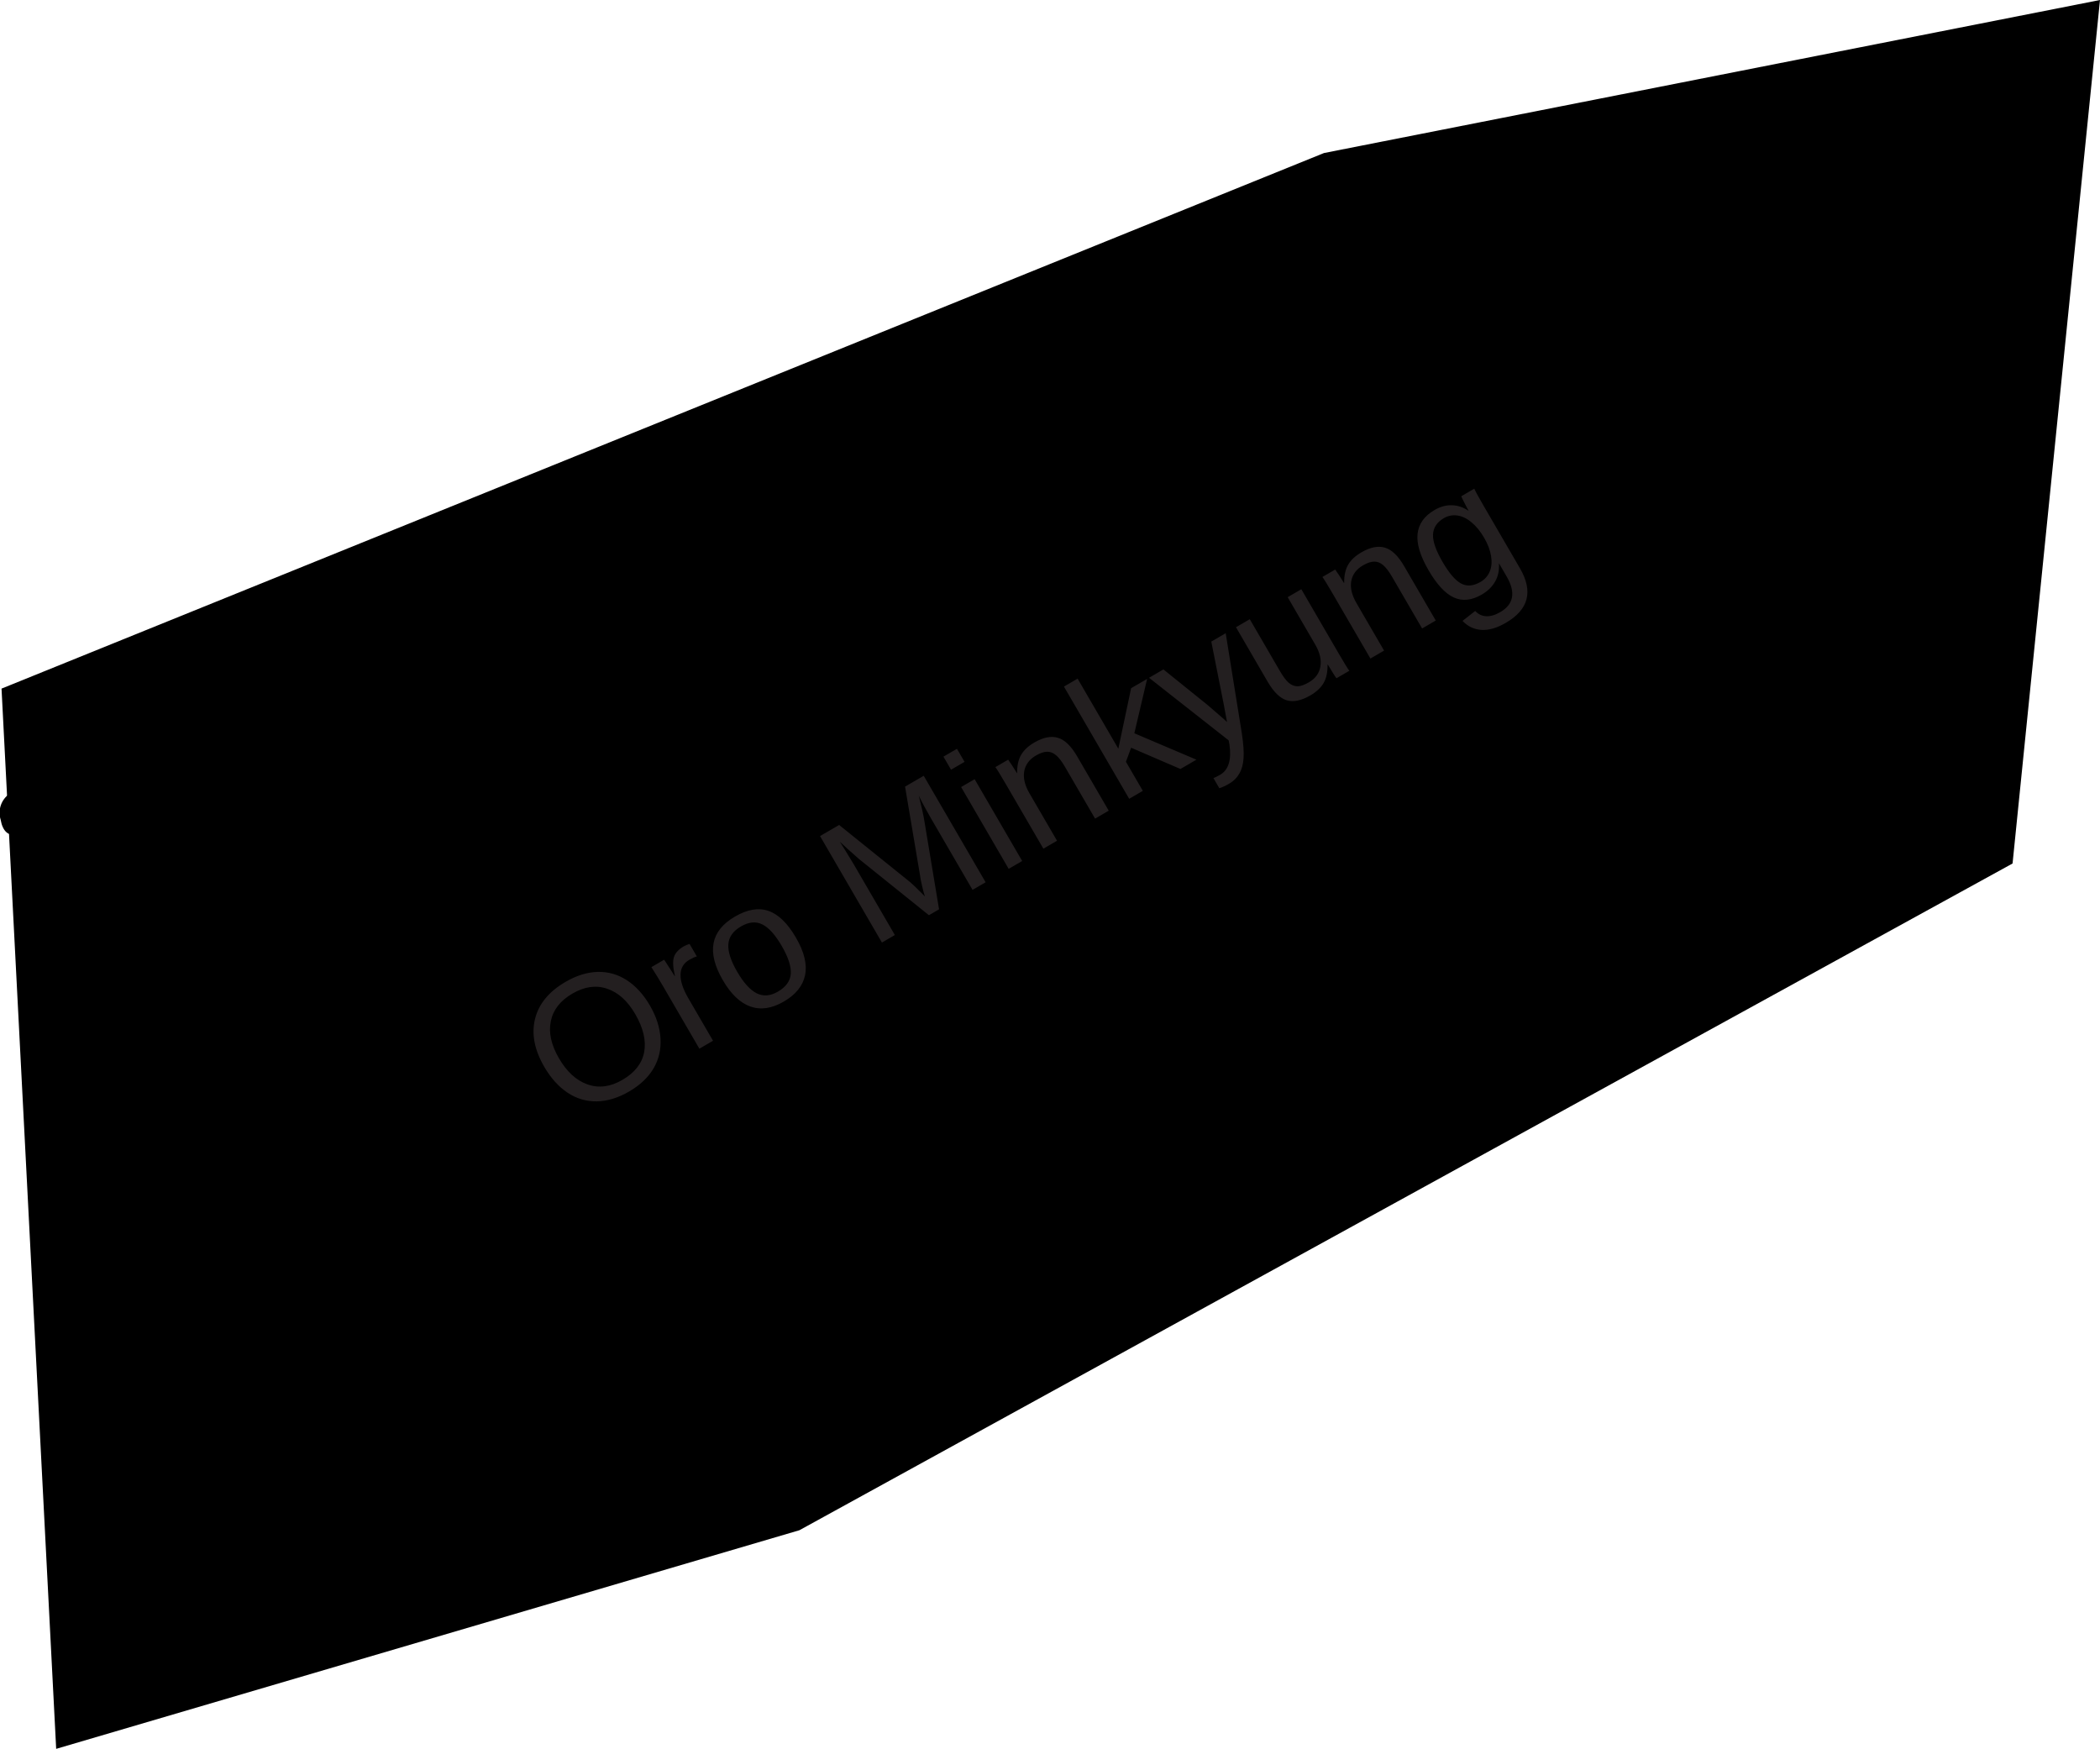
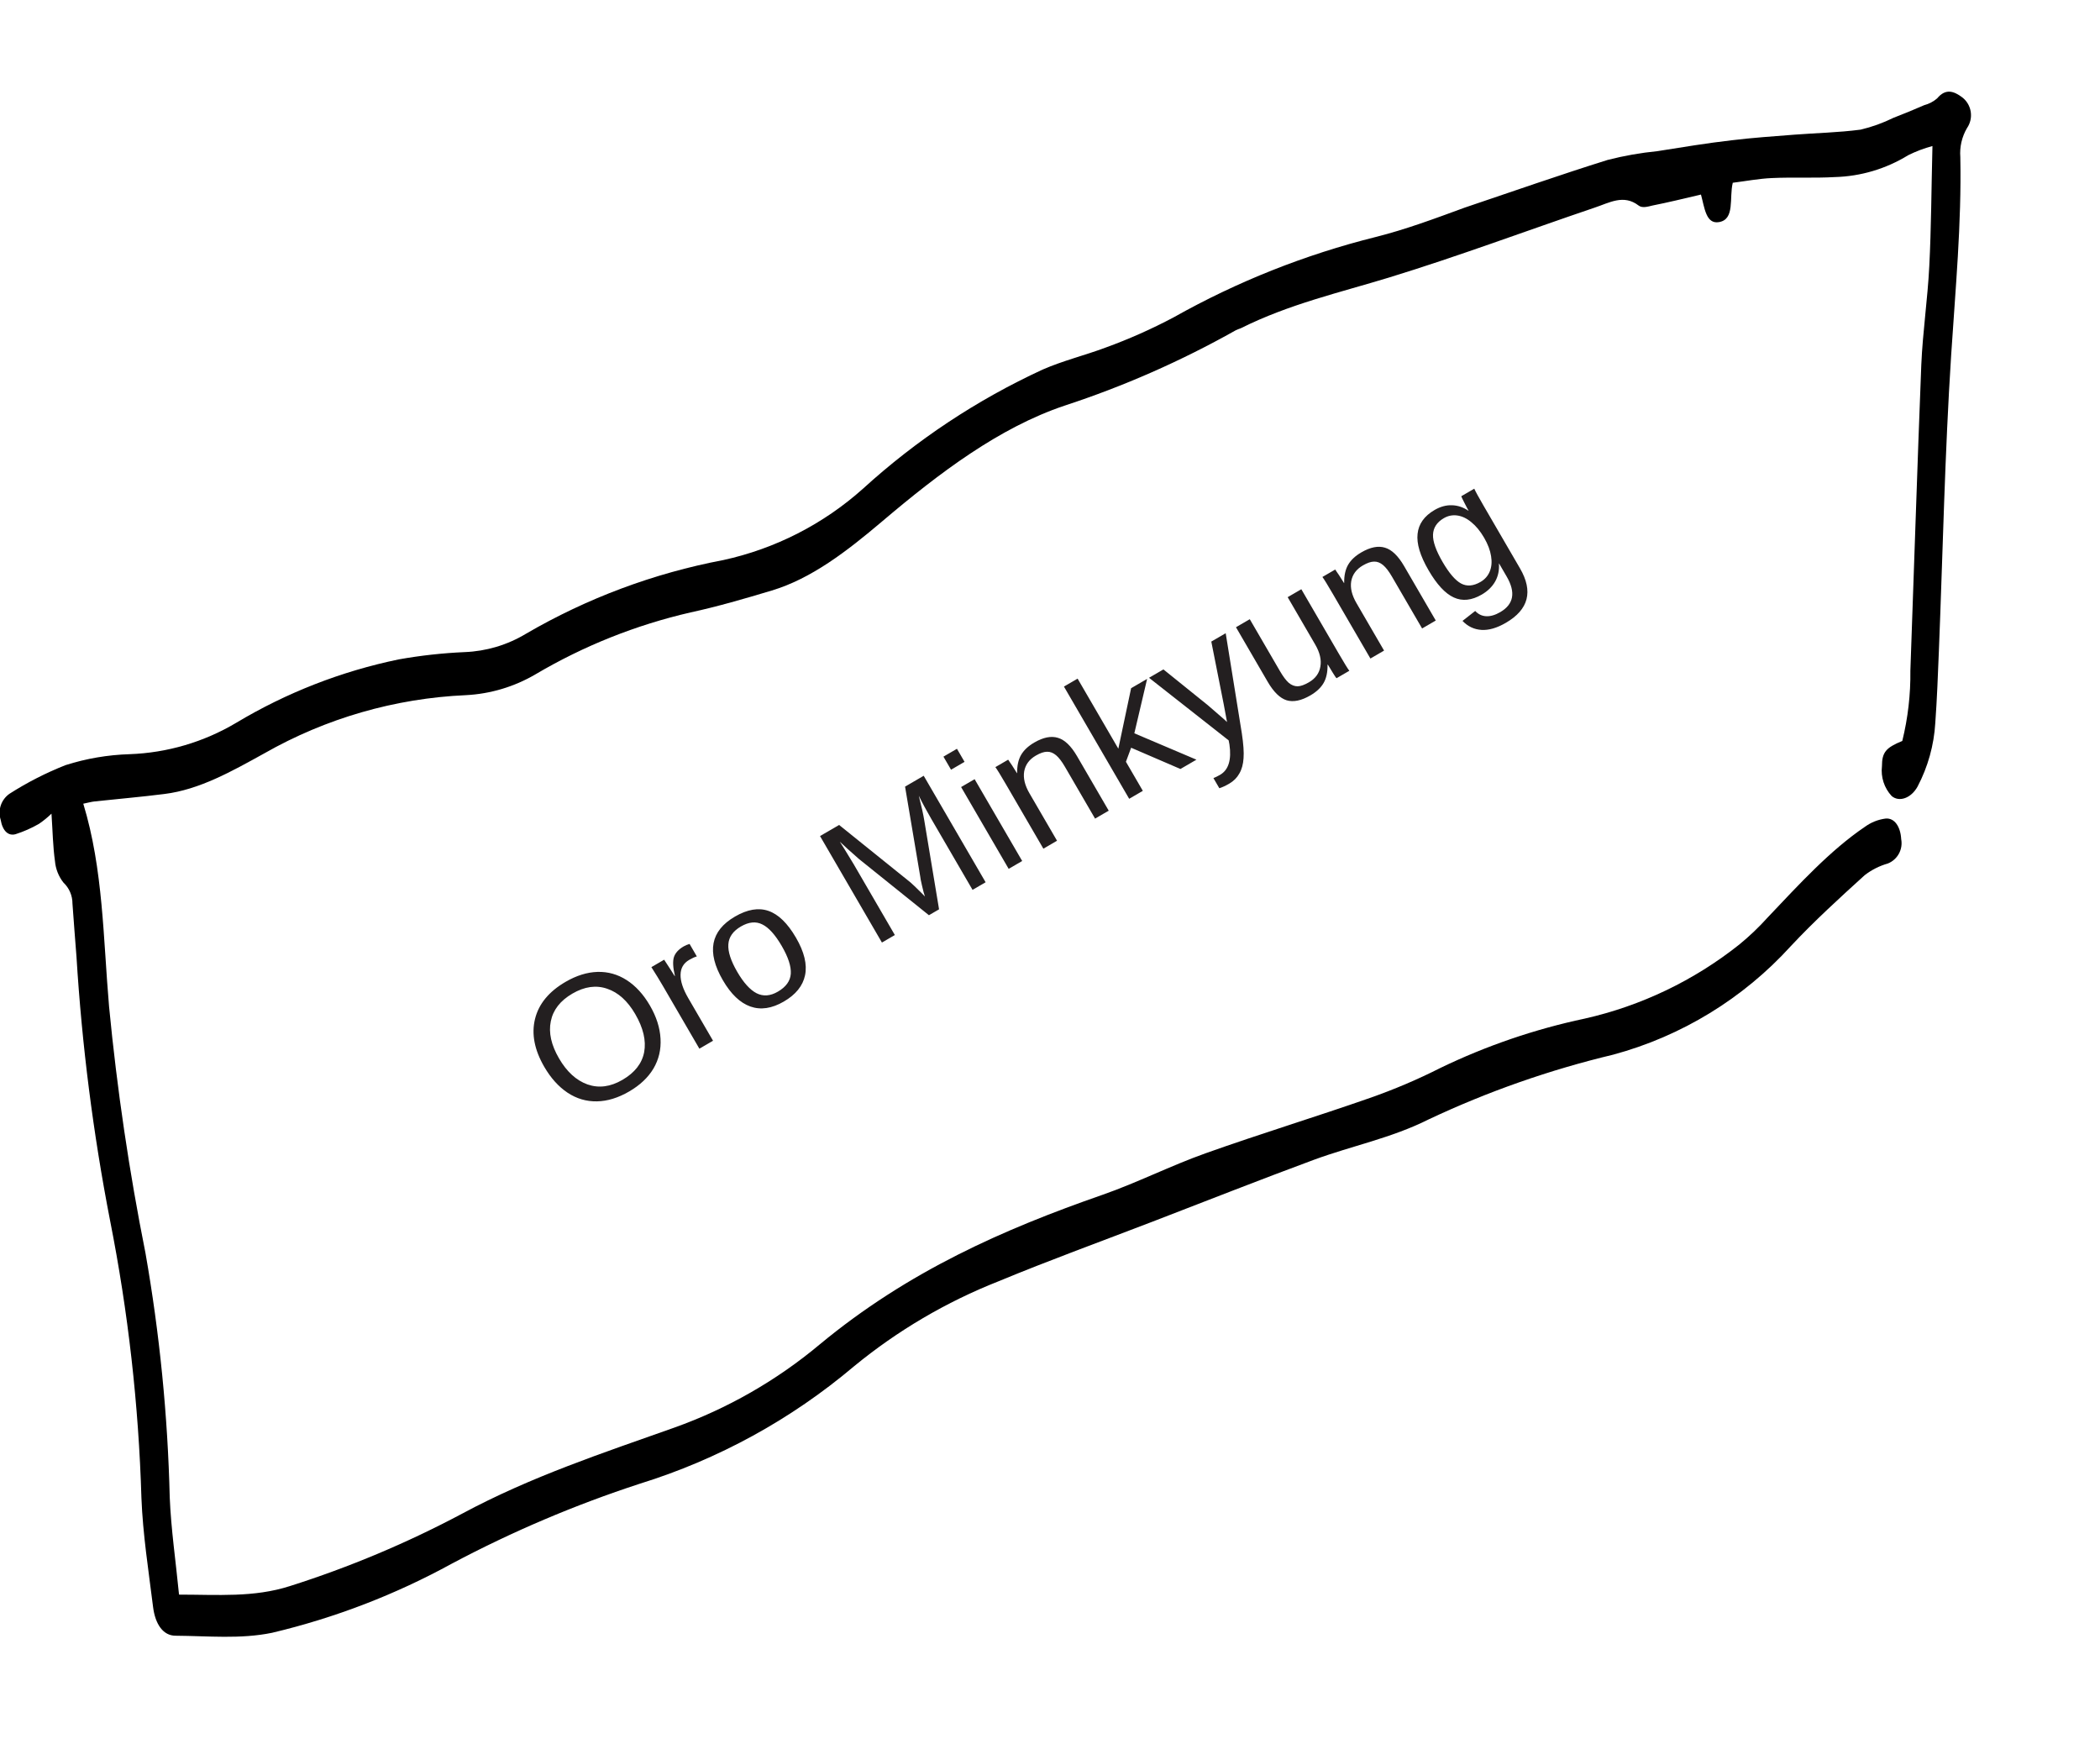
<svg xmlns="http://www.w3.org/2000/svg" id="Layer_1" data-name="Layer 1" viewBox="0 0 192.14 160">
  <defs>
    <style>
            .cls-1 {
                fill: #858585;
            }

            .cls-2 {
                font-size: 16.47px;
                fill: #231f20;
                font-family: ArialMT, Arial;
            }
+             .shape{fill:none;}
        </style>
  </defs>
  <g id="oroMinkyung">
    <path class="shape" d="M0.14 63 5.14 160 73.14 140 184.14 79 192.14 0 121.14 14 0.14 63" />
    <path d="M7.62,73.53c1.83,6,1.82,12.34,2.36,18.57a225.72,225.72,0,0,0,3.33,22.54A150,150,0,0,1,15.53,137c.12,2.92.55,5.81.85,8.89,3.53,0,6.84.28,10.14-.78a94.08,94.08,0,0,0,15.75-6.62c6.34-3.41,12.9-5.56,19.43-7.88A43.51,43.51,0,0,0,75,123c8.11-6.72,16.89-10.56,25.85-13.68,3.19-1.11,6.3-2.69,9.49-3.82,5-1.78,10-3.3,15-5.05a52.94,52.94,0,0,0,6.44-2.74A58,58,0,0,1,145,93.19a35.19,35.19,0,0,0,14.13-6.77,23.56,23.56,0,0,0,2.62-2.5c2.85-3,5.69-6.12,8.9-8.29a4.09,4.09,0,0,1,1.87-.74c.83-.08,1.37.76,1.43,1.88A2,2,0,0,1,172.73,79a6.24,6.24,0,0,0-2.12,1.07c-2.29,2.08-4.59,4.17-6.76,6.49a33.9,33.9,0,0,1-16.25,9.93,87,87,0,0,0-16.88,5.92c-3.4,1.71-7,2.41-10.51,3.7-4.92,1.82-9.83,3.76-14.74,5.65-4.7,1.81-9.42,3.52-14.1,5.46A49.34,49.34,0,0,0,78.14,125a56.15,56.15,0,0,1-19.62,10.75,108.15,108.15,0,0,0-17.15,7.29,65.72,65.72,0,0,1-16.47,6.34c-2.9.6-5.89.29-8.84.27-1.1,0-1.86-1-2.06-2.67-.41-3.3-.93-6.6-1.06-9.93a154.42,154.42,0,0,0-2.87-25.39A186.53,186.53,0,0,1,7,87.56c-.12-1.63-.26-3.26-.37-4.89a2.63,2.63,0,0,0-.83-1.93,3.7,3.7,0,0,1-.77-1.95c-.19-1.34-.21-2.73-.32-4.35a8.51,8.51,0,0,1-1.14.93,11,11,0,0,1-2.15.95C.78,76.5.24,76.05.06,75a2.12,2.12,0,0,1,.81-2.38A29.86,29.86,0,0,1,6,70a21.43,21.43,0,0,1,5.85-1,20.51,20.51,0,0,0,9.76-2.87,47.72,47.72,0,0,1,14.86-5.8,45.7,45.7,0,0,1,6.05-.67,11.74,11.74,0,0,0,5.59-1.67,56.87,56.87,0,0,1,18.07-6.75,28.21,28.21,0,0,0,12.78-6.53,64.44,64.44,0,0,1,16.44-10.9c1.88-.82,3.83-1.29,5.73-2a48.8,48.8,0,0,0,6.26-2.78,74.39,74.39,0,0,1,18.49-7.35C128.59,21,131.28,20,134,19c4.36-1.47,8.72-3,13.1-4.37a30.39,30.39,0,0,1,4.54-.8c2.28-.36,4.55-.74,6.83-1,1.9-.23,3.81-.36,5.72-.51s4-.19,6.05-.46a14.2,14.2,0,0,0,3-1.08c.94-.36,1.88-.75,2.82-1.16A2.92,2.92,0,0,0,177.24,9c.78-.94,1.54-.66,2.3-.09a2.07,2.07,0,0,1,.43,2.81,4.56,4.56,0,0,0-.61,2.66c.12,6.09-.45,12.1-.84,18.14-.58,9-.76,18-1.12,27-.09,2.21-.17,4.42-.33,6.62a14.32,14.32,0,0,1-1.62,5.82c-.59,1.07-1.68,1.45-2.37.87a3.42,3.42,0,0,1-.89-2.73c0-1.28.37-1.7,1.86-2.31a25.57,25.57,0,0,0,.74-6.43c.34-9.34.63-18.68,1-28,.13-3,.58-6,.73-9,.18-3.5.19-7,.29-11a11.94,11.94,0,0,0-2.22.84,13.51,13.51,0,0,1-6.72,2c-1.91.11-3.83,0-5.74.09-1.19.05-2.39.28-3.59.43-.34,1.38.22,3.35-1.26,3.6-1.2.21-1.32-1.33-1.65-2.52-1.53.36-3,.72-4.42,1-.43.1-.95.27-1.29,0-1.37-1.05-2.67-.25-4,.19-6.28,2.13-12.53,4.47-18.83,6.4-4.55,1.39-9.14,2.43-13.56,4.64a4.62,4.62,0,0,0-.47.19,87.4,87.4,0,0,1-15.68,6.9c-5.94,2-11.4,6.11-16.69,10.6-3.2,2.71-6.45,5.22-10.09,6.31-2.46.74-4.93,1.46-7.42,2A49.88,49.88,0,0,0,49,61.69a14,14,0,0,1-6.39,1.91,40.92,40.92,0,0,0-18.42,5.32c-3,1.66-5.94,3.32-9.14,3.72-2.12.27-4.25.45-6.38.68C8.37,73.35,8.06,73.44,7.62,73.53Z" />
    <text class="cls-2" transform="matrix(0.86, -0.5, 0.5, 0.86, 51.99, 102.92)">Oro Minkyung</text>
  </g>
</svg>
